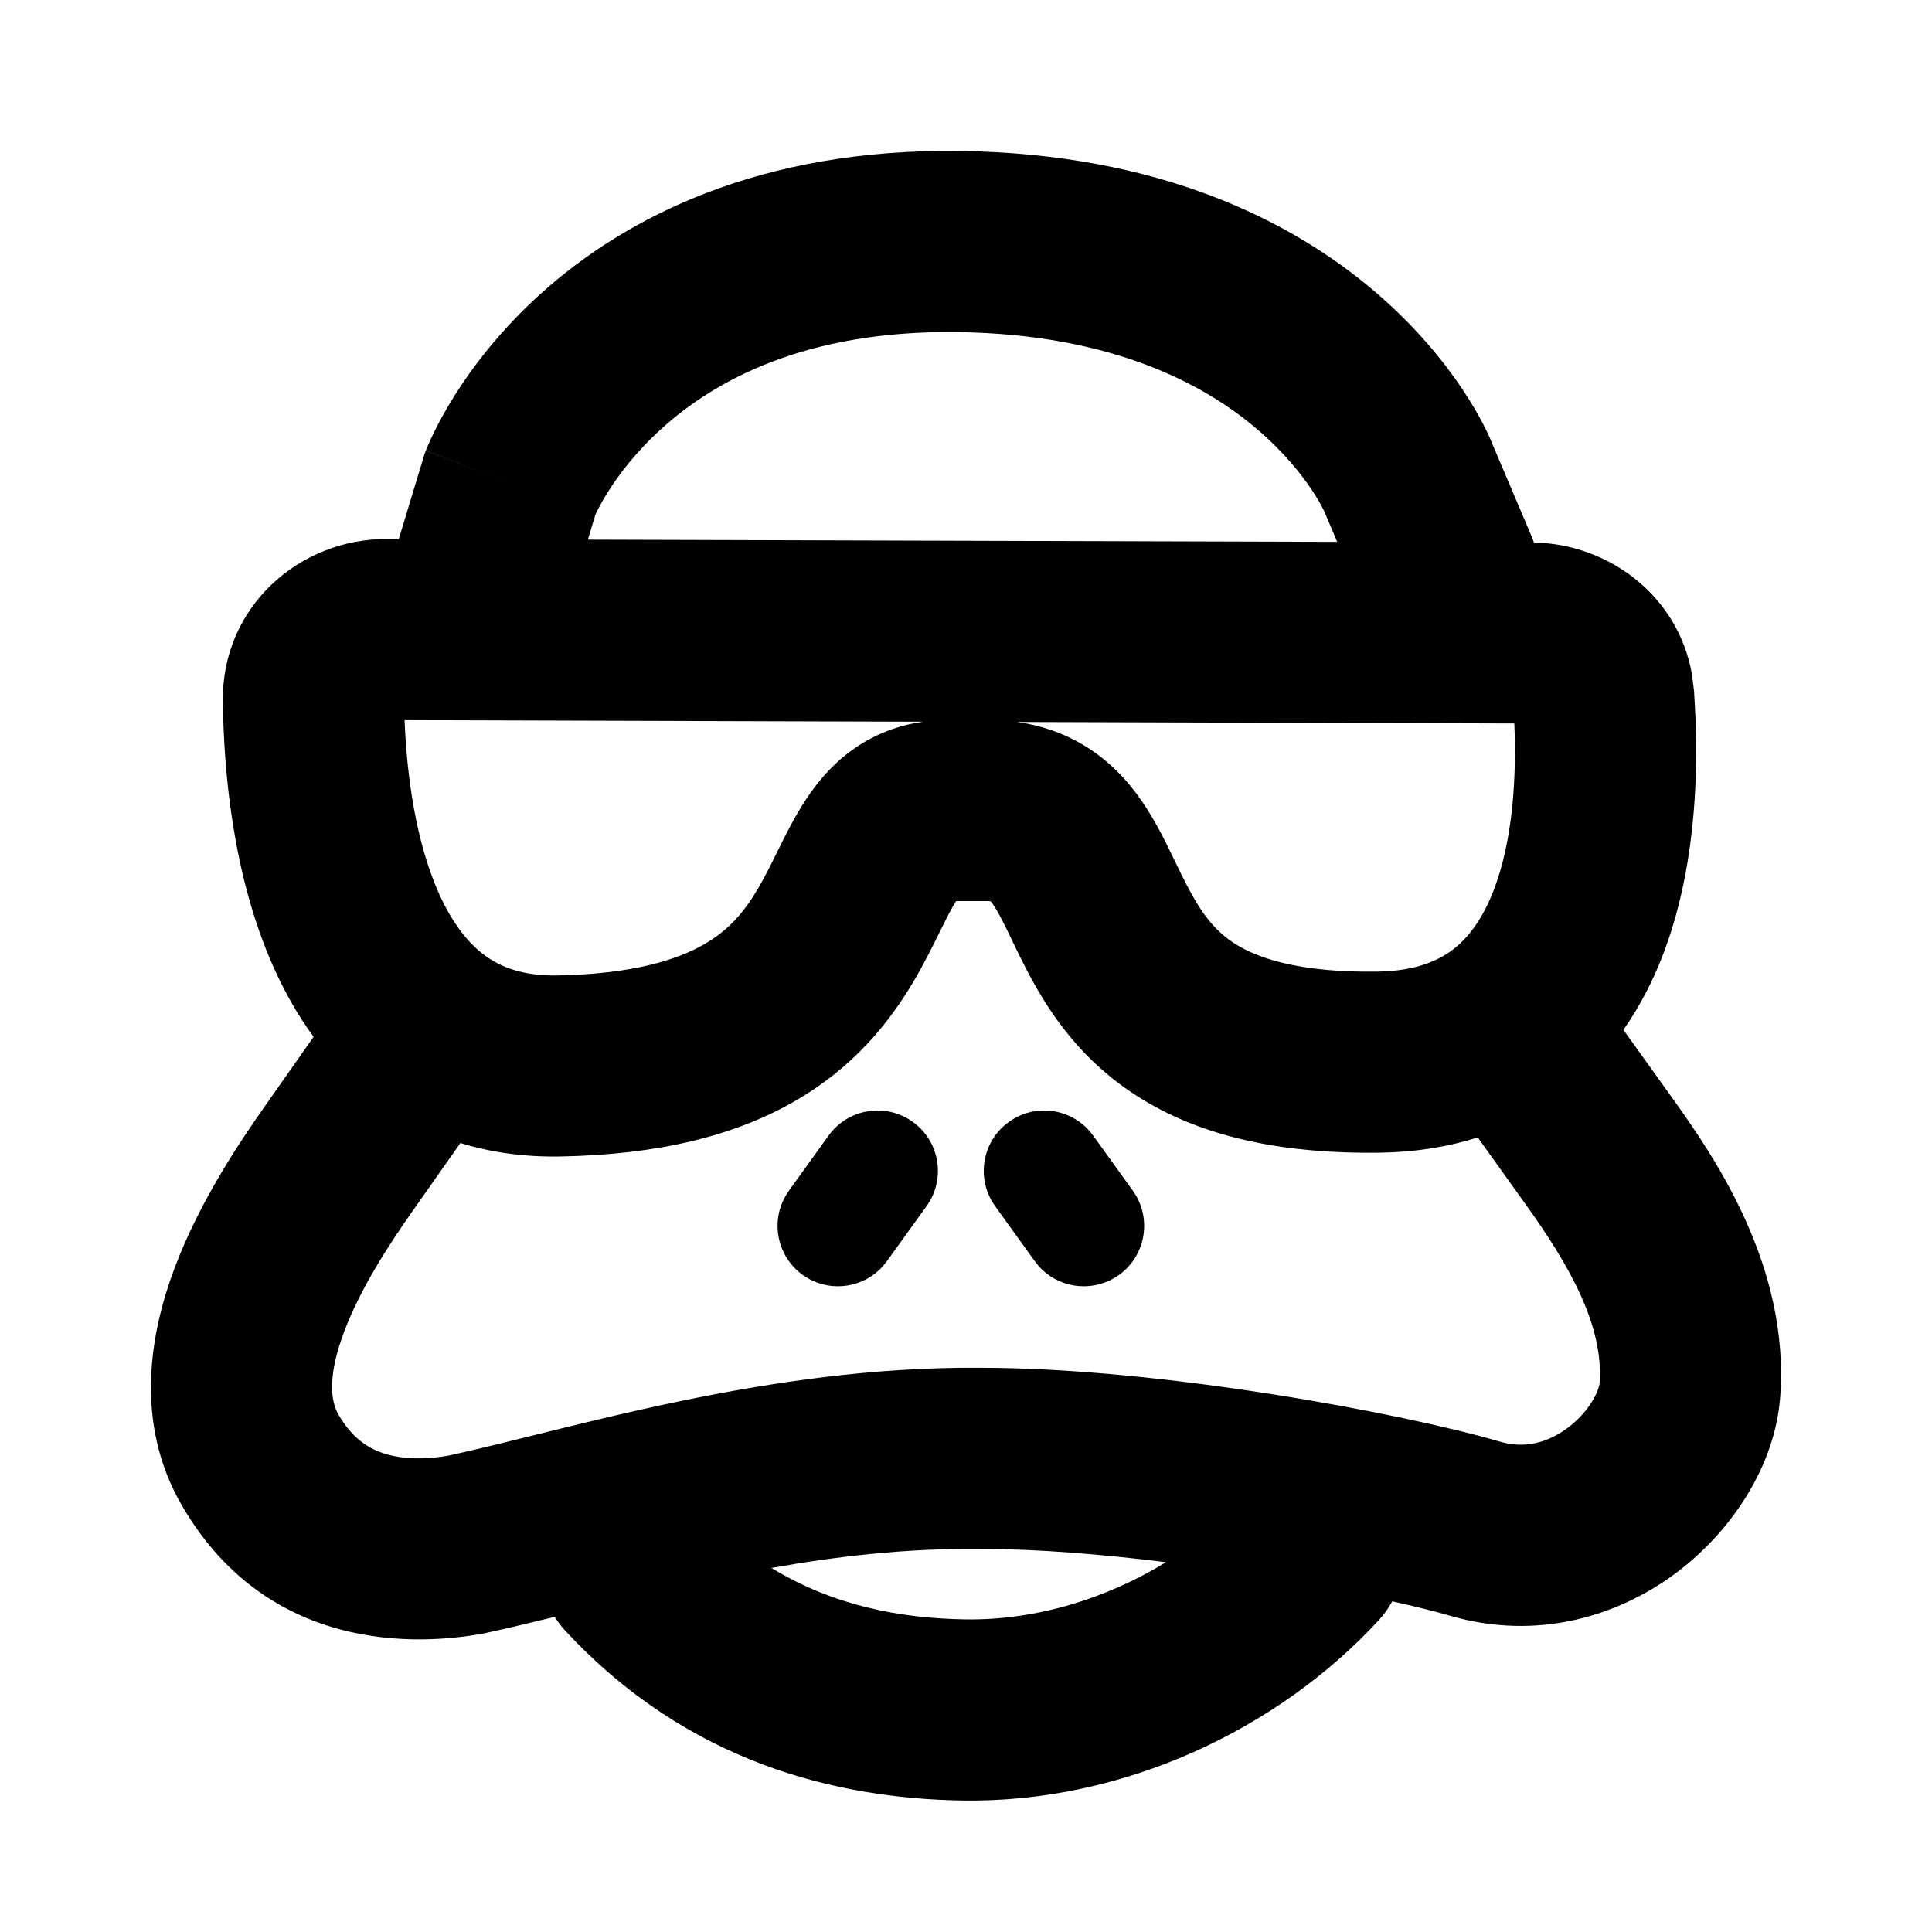
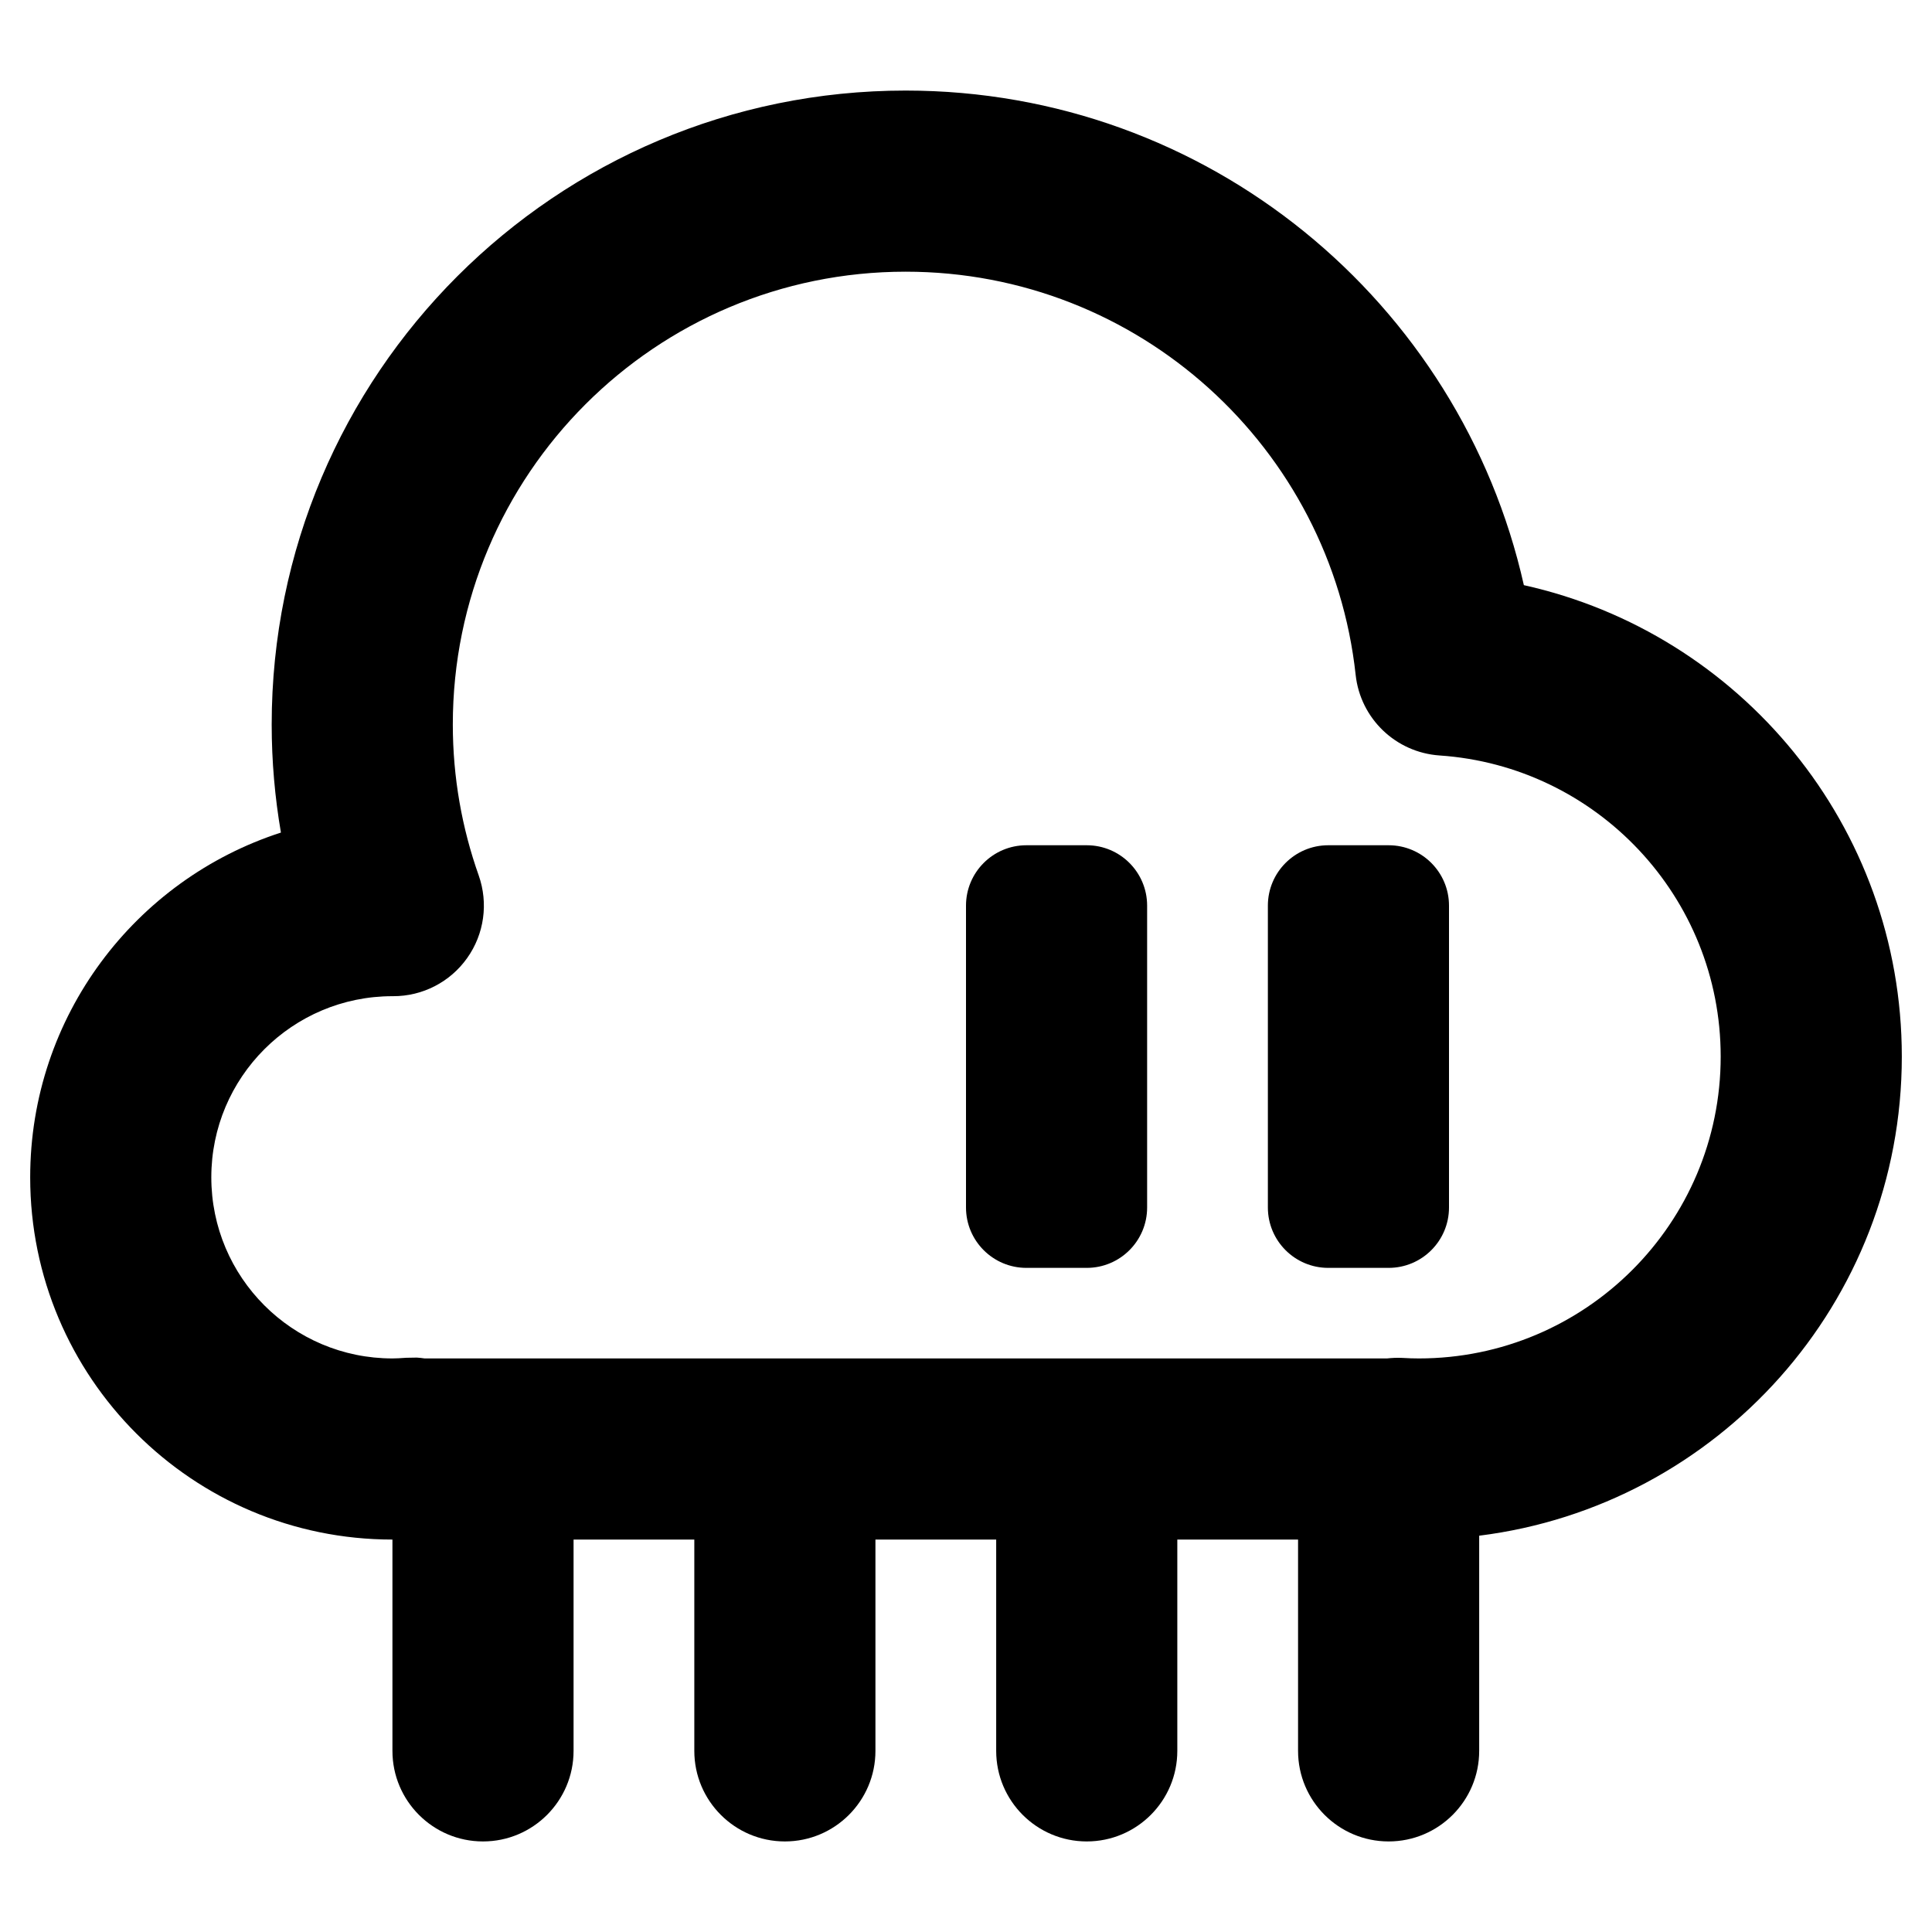
<svg xmlns="http://www.w3.org/2000/svg" viewBox="0 0 32 32" fill="currentColor">
-   <path d="M15.903 2.501C19.188 2.546 21.381 3.644 22.77 4.828C23.452 5.41 23.921 5.996 24.224 6.45C24.375 6.677 24.487 6.873 24.564 7.021C24.602 7.094 24.632 7.156 24.654 7.204C24.665 7.228 24.674 7.249 24.682 7.266C24.685 7.274 24.689 7.282 24.691 7.289C24.692 7.29 24.692 7.291 24.692 7.292L25.381 8.914C25.391 8.938 25.398 8.962 25.407 8.986C26.632 9.008 27.797 9.855 28.025 11.176L28.059 11.449L28.082 11.874C28.126 12.936 28.069 14.461 27.535 15.836C27.375 16.249 27.163 16.665 26.889 17.058L27.71 18.203C28.415 19.187 29.643 20.986 29.486 23.132C29.403 24.275 28.687 25.35 27.787 26.033C26.837 26.755 25.484 27.191 24.007 26.759C23.757 26.686 23.434 26.607 23.06 26.523C23.002 26.628 22.933 26.73 22.848 26.823C21.185 28.637 18.609 29.866 15.936 29.822C13.87 29.789 11.392 29.203 9.357 27.003C9.293 26.933 9.237 26.858 9.188 26.78C8.805 26.874 8.43 26.964 8.063 27.044L8.042 27.049L8.021 27.053C7.254 27.197 4.532 27.549 3.016 24.941C2.209 23.555 2.493 22.059 2.895 20.994C3.306 19.903 3.964 18.923 4.395 18.311L5.194 17.173C4.927 16.809 4.713 16.424 4.54 16.04C3.841 14.49 3.705 12.71 3.691 11.616C3.671 10.038 4.972 8.923 6.399 8.928H6.605L7.033 7.516L7.053 7.465L8.453 8.002C7.105 7.485 7.055 7.464 7.054 7.463L7.055 7.461C7.055 7.46 7.055 7.458 7.056 7.457C7.057 7.454 7.058 7.451 7.06 7.447C7.062 7.441 7.065 7.433 7.068 7.425C7.075 7.408 7.085 7.386 7.096 7.361C7.117 7.312 7.146 7.247 7.184 7.17C7.259 7.016 7.368 6.81 7.518 6.57C7.817 6.092 8.283 5.47 8.967 4.855C10.362 3.602 12.582 2.455 15.903 2.501ZM16.228 25.655C15.021 25.643 13.872 25.775 12.778 25.97C13.799 26.593 14.905 26.805 15.984 26.822C17.155 26.841 18.327 26.479 19.312 25.875C18.251 25.743 17.176 25.655 16.242 25.655H16.228ZM15.835 14.925C15.772 15.025 15.7 15.162 15.585 15.395C15.471 15.626 15.317 15.942 15.127 16.263C14.728 16.935 14.137 17.685 13.139 18.253C12.157 18.812 10.903 19.126 9.281 19.155C8.686 19.166 8.133 19.088 7.626 18.932L6.849 20.037C6.437 20.622 5.971 21.34 5.702 22.052C5.424 22.79 5.474 23.203 5.608 23.434C5.867 23.879 6.179 24.037 6.482 24.107C6.828 24.188 7.192 24.153 7.446 24.106C9.442 23.671 12.728 22.624 16.242 22.655H16.256C19.206 22.657 23.211 23.4 24.85 23.88C25.251 23.997 25.635 23.9 25.974 23.644C26.362 23.349 26.488 23.001 26.494 22.914C26.564 21.963 26.004 20.972 25.271 19.95L24.476 18.84C23.979 18.997 23.438 19.084 22.854 19.092C21.262 19.114 20.025 18.839 19.054 18.287C18.064 17.725 17.503 16.96 17.131 16.297C16.956 15.986 16.807 15.666 16.702 15.449C16.583 15.204 16.508 15.066 16.442 14.971C16.429 14.952 16.417 14.938 16.408 14.928L16.369 14.925H15.835ZM6.701 11.928C6.738 12.841 6.884 13.941 7.274 14.807C7.488 15.28 7.743 15.612 8.025 15.821C8.287 16.015 8.653 16.166 9.228 16.156C10.496 16.134 11.223 15.891 11.654 15.646C12.07 15.409 12.325 15.105 12.547 14.731C12.667 14.529 12.768 14.323 12.895 14.066C13.008 13.836 13.162 13.525 13.351 13.239C13.546 12.943 13.83 12.595 14.255 12.328C14.575 12.127 14.925 12.005 15.292 11.954C11.884 11.944 8.551 11.933 6.701 11.928ZM16.848 11.958C17.234 12.013 17.6 12.136 17.936 12.335C18.378 12.597 18.685 12.941 18.905 13.259C19.117 13.564 19.279 13.89 19.399 14.138C19.534 14.415 19.629 14.618 19.747 14.828C19.961 15.208 20.182 15.479 20.536 15.68C20.908 15.891 21.576 16.11 22.812 16.093C23.448 16.084 23.827 15.912 24.075 15.72C24.339 15.515 24.564 15.2 24.738 14.751C25.062 13.916 25.119 12.856 25.082 11.983C23.343 11.978 20.162 11.968 16.848 11.958ZM15.862 5.501C13.32 5.466 11.825 6.32 10.972 7.087C10.532 7.482 10.239 7.876 10.062 8.16C9.973 8.302 9.914 8.415 9.881 8.483C9.875 8.496 9.869 8.507 9.864 8.517L9.737 8.938C13.403 8.949 18.538 8.964 22.148 8.975L21.931 8.463L21.928 8.456C21.923 8.446 21.915 8.43 21.903 8.408C21.872 8.348 21.815 8.246 21.729 8.116C21.555 7.856 21.265 7.487 20.823 7.11C19.963 6.376 18.441 5.536 15.862 5.501ZM21.933 8.468V8.466C21.932 8.465 21.931 8.464 21.931 8.463C21.932 8.465 21.932 8.467 21.933 8.468Z" />
-   <path d="M13.724 18.809C14.046 18.361 14.671 18.259 15.119 18.582C15.567 18.904 15.669 19.529 15.347 19.977L14.69 20.889L14.626 20.969C14.312 21.323 13.791 21.408 13.381 21.172L13.295 21.117C12.875 20.814 12.759 20.246 13.012 19.807L13.067 19.721L13.724 18.809ZM16.711 18.582C17.159 18.259 17.784 18.361 18.106 18.809L18.763 19.721C19.085 20.169 18.983 20.794 18.535 21.117L18.449 21.172C18.039 21.408 17.516 21.323 17.202 20.969L17.139 20.889L16.482 19.977C16.18 19.557 16.251 18.981 16.631 18.645L16.711 18.582Z" />
+   <path d="M18 14C18.552 14 19 14.448 19 15V20C19 20.552 18.552 21 18 21H17C16.448 21 16 20.552 16 20V15C16 14.448 16.448 14 17 14H18Z" />
+   <path d="M23 14C23.552 14 24 14.448 24 15V20C24 20.552 23.552 21 23 21H22C21.448 21 21 20.552 21 20V15C21 14.448 21.448 14 22 14H23Z" />
+   <path fill-rule="evenodd" clip-rule="evenodd" d="M15 1.5C20.007 1.5 24.188 5.004 25.24 9.692C28.822 10.487 31.5 13.679 31.5 17.5C31.5 21.579 28.446 24.943 24.5 25.436V29C24.5 29.828 23.828 30.5 23 30.5C22.172 30.5 21.5 29.828 21.5 29V25.5H19.5V29C19.5 29.828 18.828 30.5 18 30.5C17.172 30.5 16.5 29.828 16.5 29V25.5H14.5V29C14.5 29.828 13.828 30.5 13 30.5C12.172 30.5 11.5 29.828 11.5 29V25.5H9.5V29C9.5 29.828 8.828 30.5 8 30.5C7.172 30.5 6.5 29.828 6.5 29V25.5C3.186 25.5 0.5 22.814 0.5 19.5C0.5 16.831 2.243 14.569 4.653 13.79C4.553 13.208 4.5 12.61 4.5 12C4.5 6.201 9.201 1.5 15 1.5ZM15 4.5C10.858 4.5 7.5 7.858 7.5 12C7.5 12.877 7.652 13.718 7.929 14.5C8.091 14.96 8.021 15.47 7.738 15.868C7.456 16.266 6.998 16.502 6.51 16.5H6.5C4.843 16.5 3.5 17.843 3.5 19.5C3.5 21.157 4.843 22.5 6.5 22.5C6.561 22.5 6.634 22.496 6.729 22.489L6.904 22.486C6.947 22.488 6.99 22.494 7.033 22.5H22.973C23.055 22.491 23.139 22.487 23.222 22.491C23.322 22.497 23.414 22.5 23.5 22.5C26.261 22.5 28.5 20.261 28.5 17.5C28.5 14.855 26.444 12.689 23.844 12.513C23.118 12.463 22.533 11.902 22.454 11.179C22.046 7.423 18.864 4.5 15 4.5Z" />
</svg>
